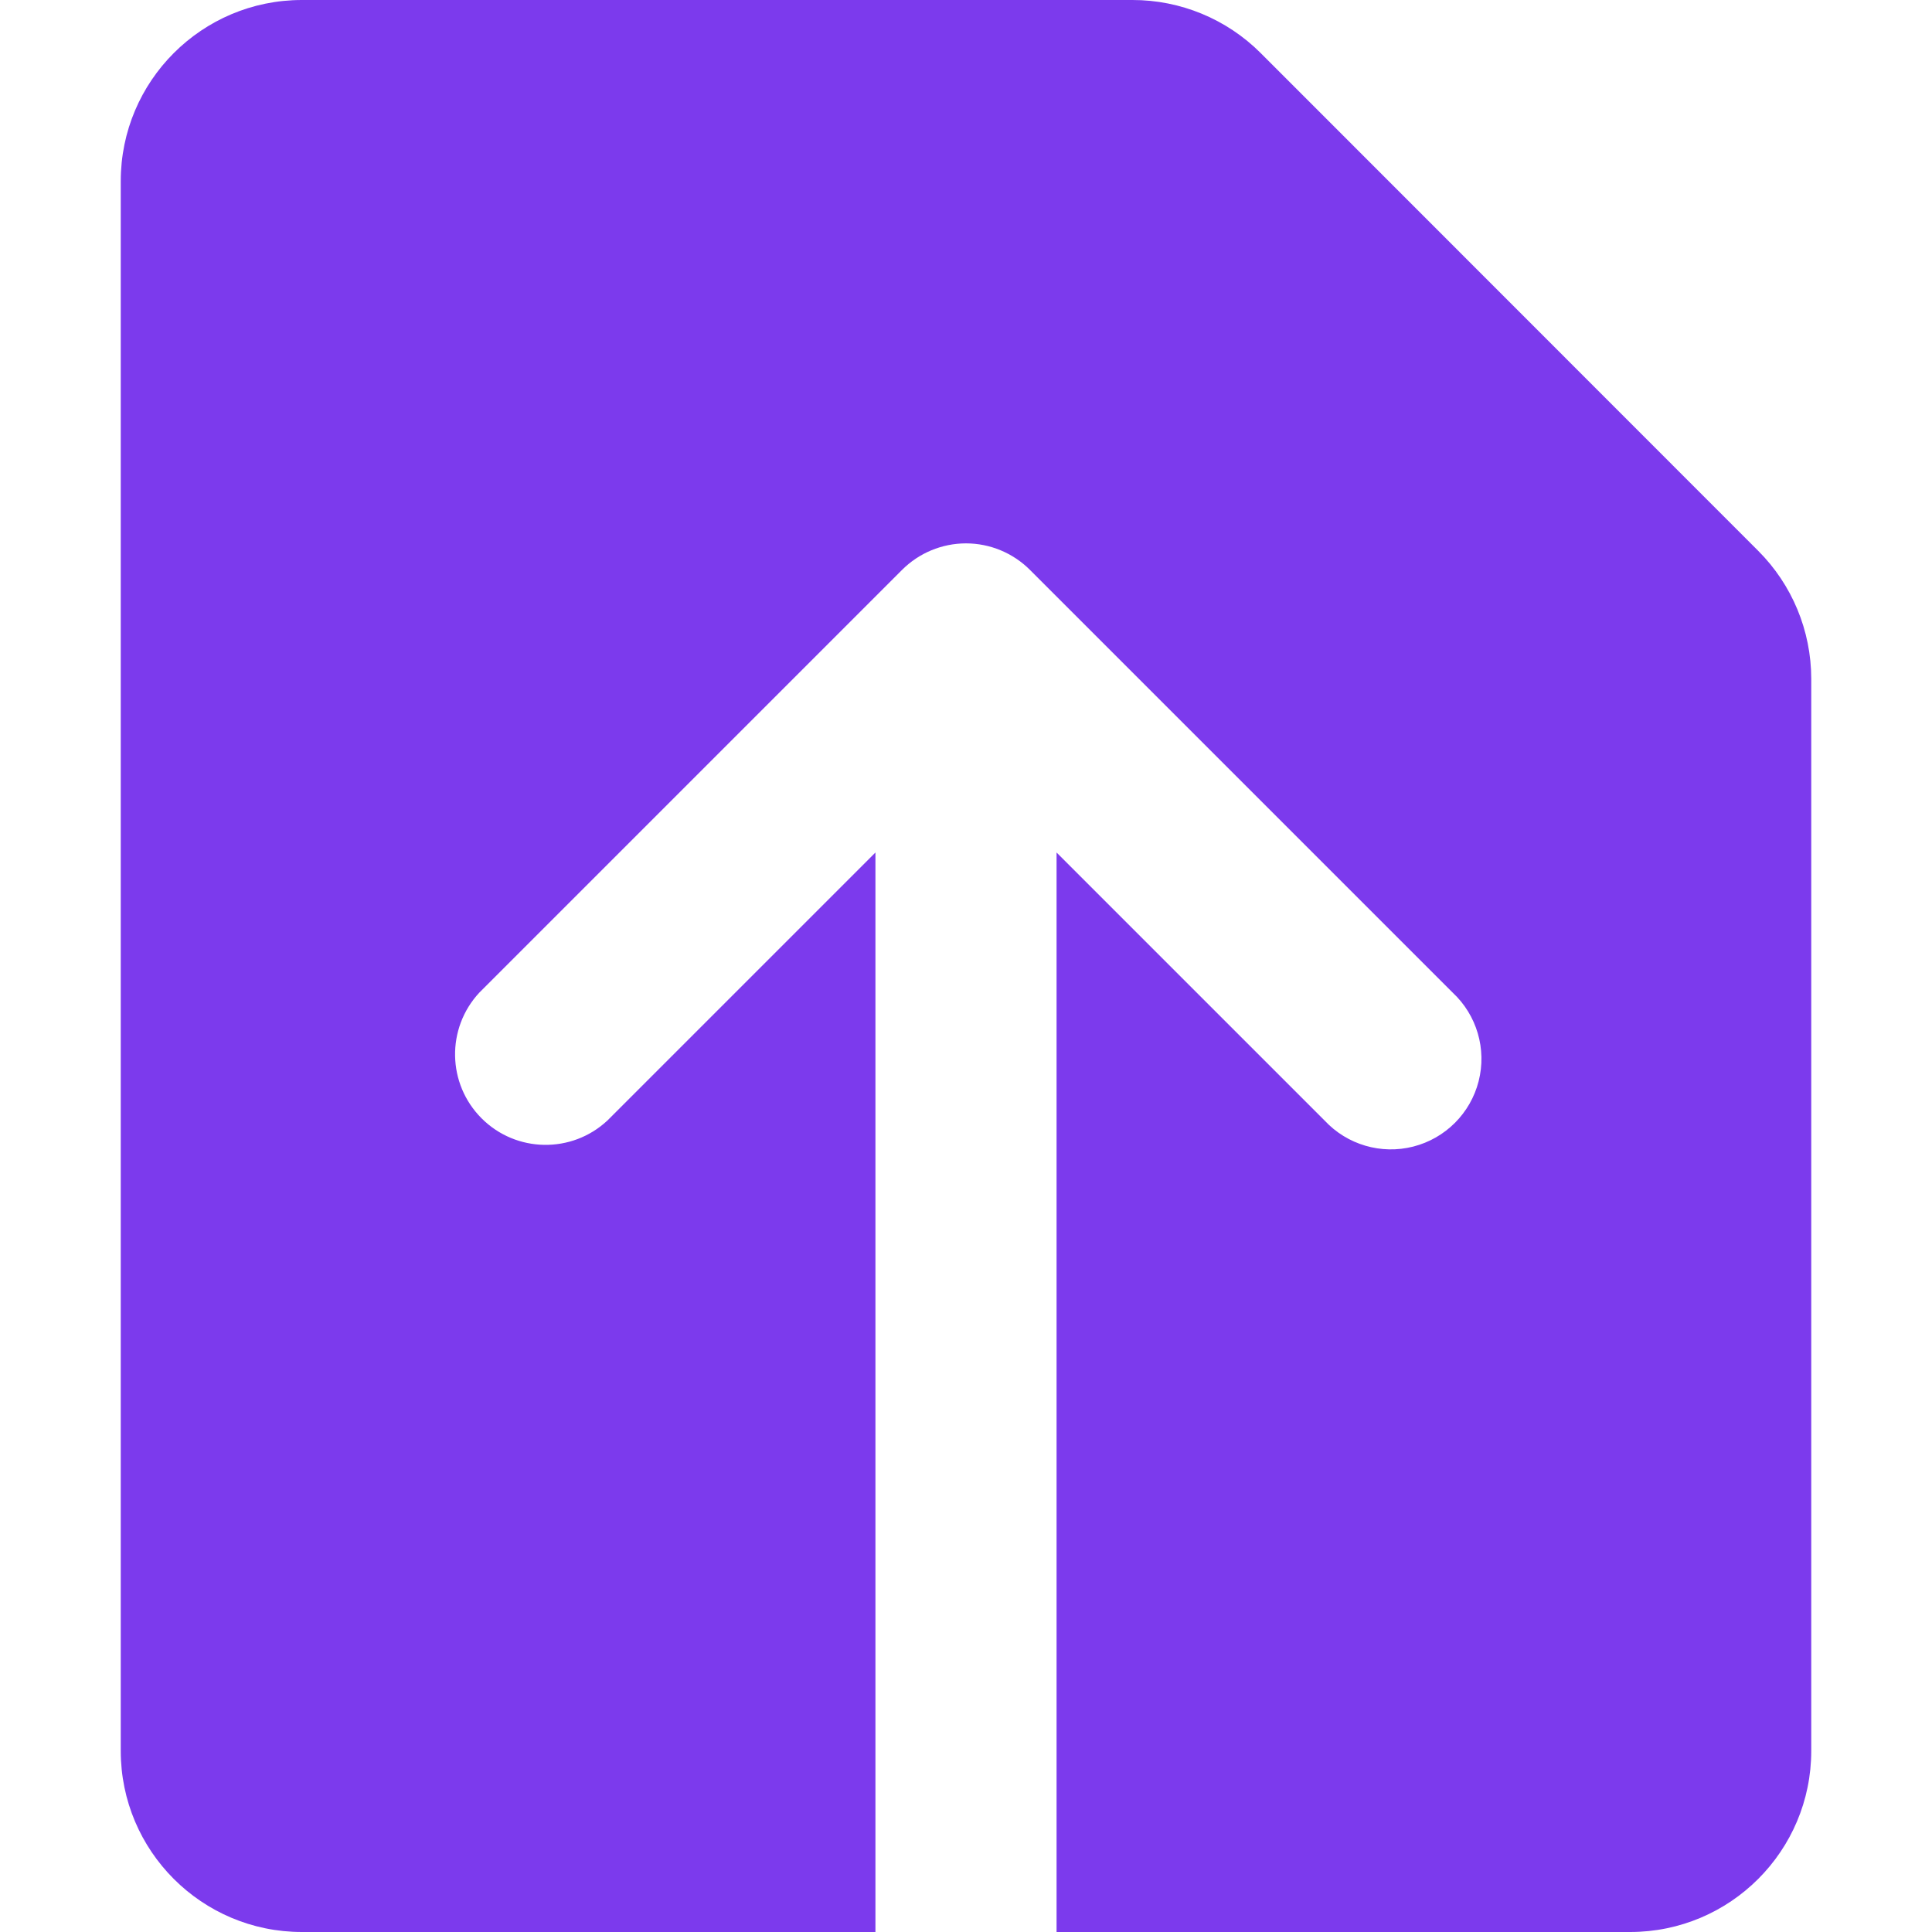
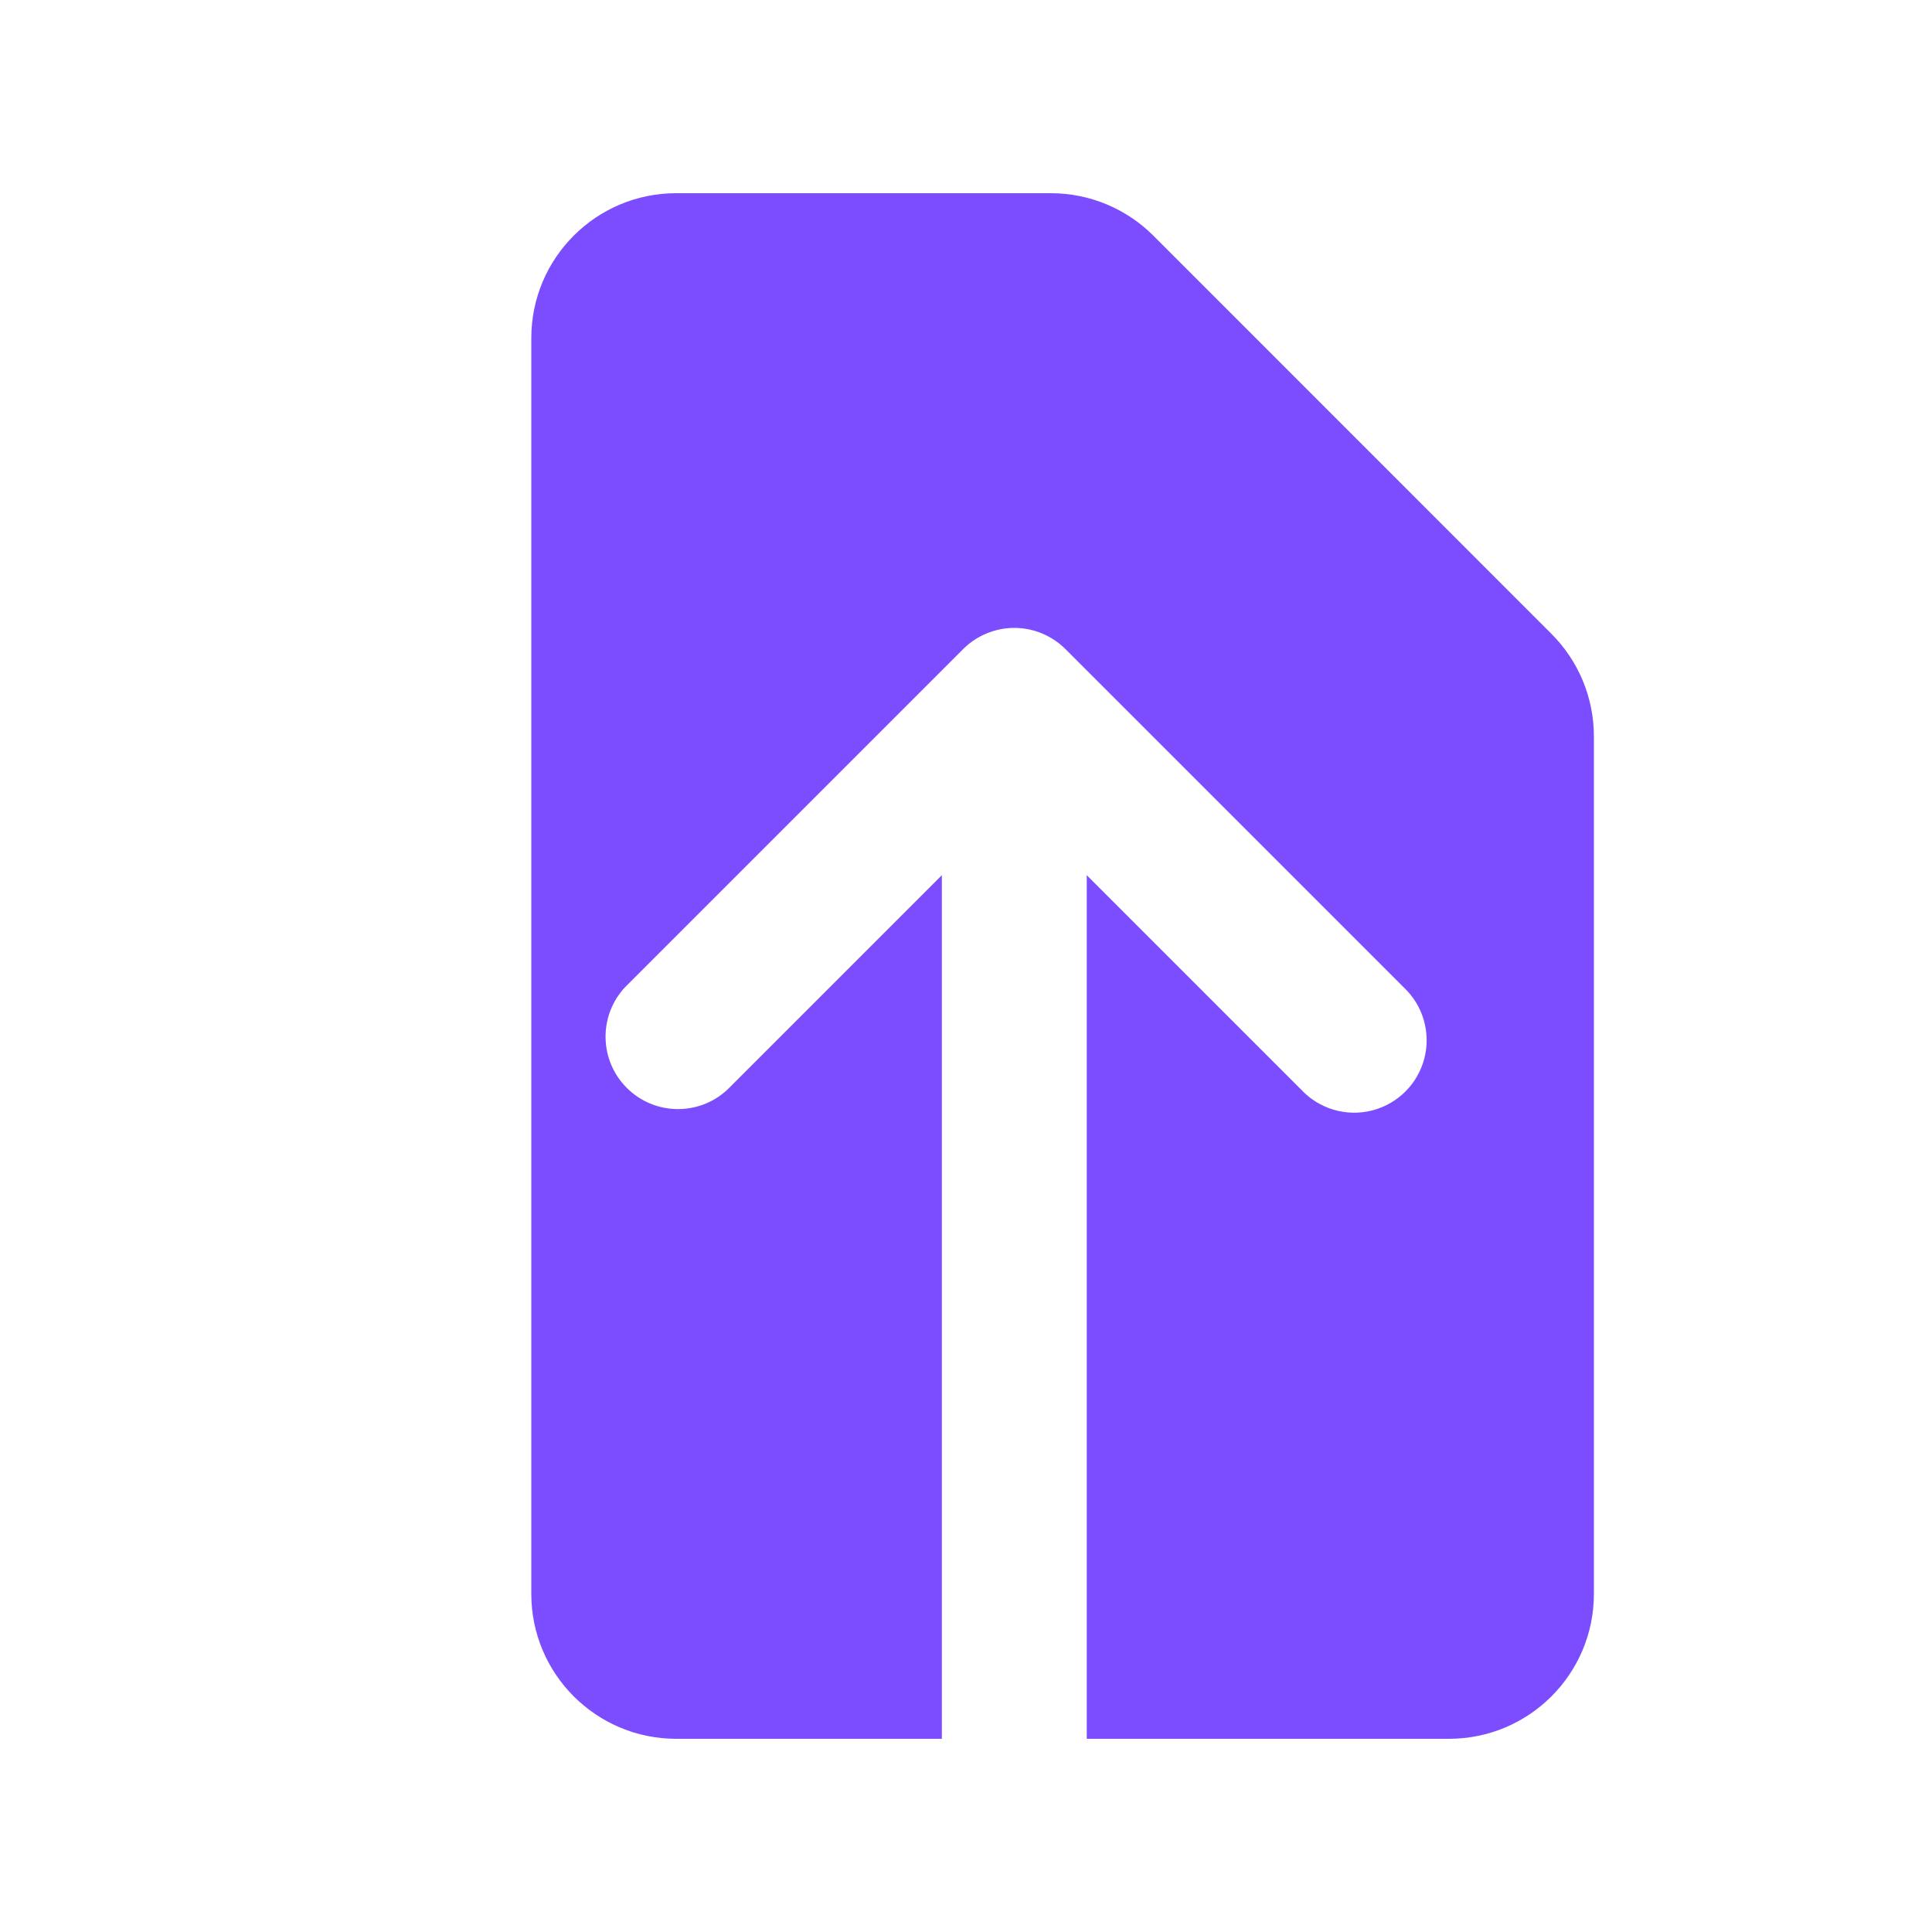
- <svg xmlns="http://www.w3.org/2000/svg" viewBox="2 2 16 16">
-   <path fill="#7C3AED" fill-rule="evenodd" d="M4.5 2A1.5 1.5 0 0 0 3 3.5v13A1.5 1.5 0 0 0 4.5 18h11a1.5 1.5 0 0 0 1.5-1.5V7.621a1.5 1.5 0 0 0-.44-1.06l-4.12-4.122A1.5 1.5 0 0 0 11.378 2zm5.5 4.5a.75.75 0 0 0-.53.22l-3.5 3.5a.75.75 0 0 0 1.06 1.06L9.25 9.06V18h1.5V9.06l2.22 2.22a.75.75 0 1 0 1.06-1.06l-3.5-3.5a.75.75 0 0 0-.53-.22z" clip-rule="evenodd" />
+ <svg xmlns="http://www.w3.org/2000/svg" width="100%" height="100%" preserveAspectRatio="xMidYMid meet" viewBox="0 0 20 20">
+   <path fill="#7C4DFF" fill-rule="evenodd" d="M7 2a1.5 1.5 0 0 0-1.5 1.5v13A1.5 1.5 0 0 0 7 18h8a1.5 1.5 0 0 0 1.5-1.5V7.621a1.5 1.5 0 0 0-.44-1.06L11.94 2.44A1.5 1.5 0 0 0 10.879 2zM10.5 6.5a.75.75 0 0 0-.53.22l-3.5 3.5a.75.75 0 0 0 1.06 1.06l2.22-2.22v8.94h1.5v-8.94l2.22 2.22a.75.75 0 1 0 1.06-1.06l-3.5-3.5a.75.75 0 0 0-.53-.22z" clip-rule="evenodd" />
</svg>
